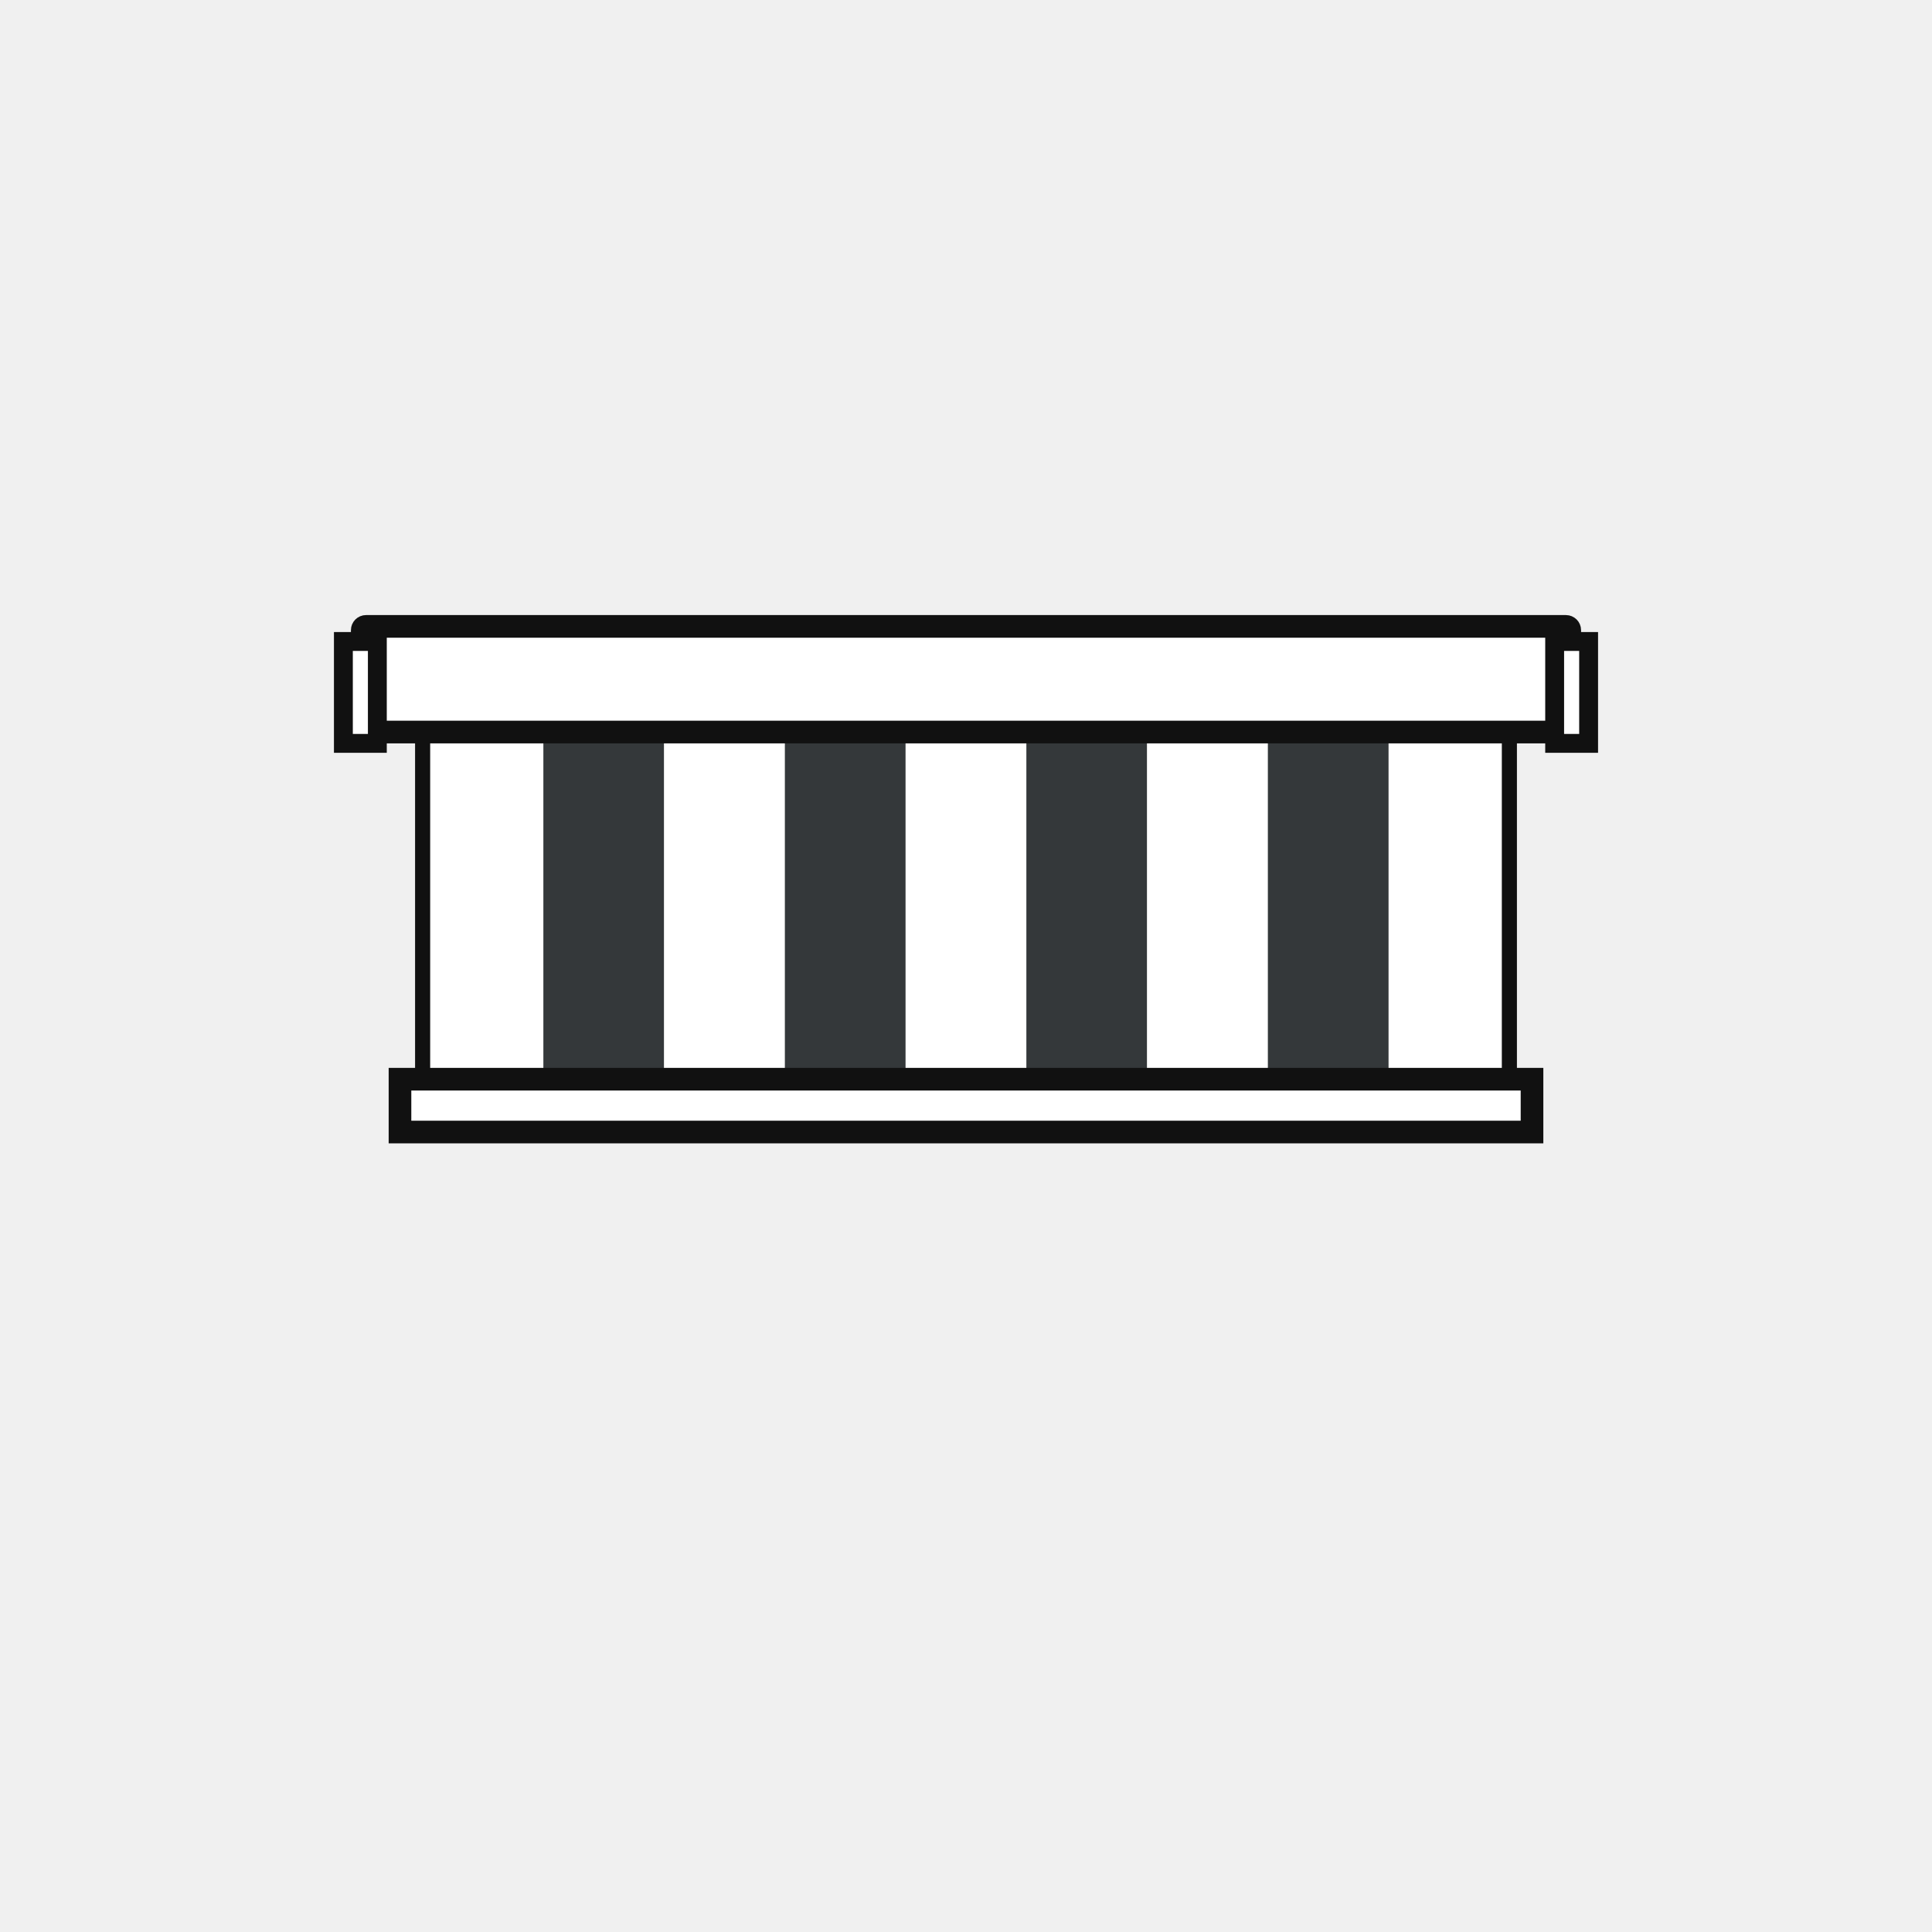
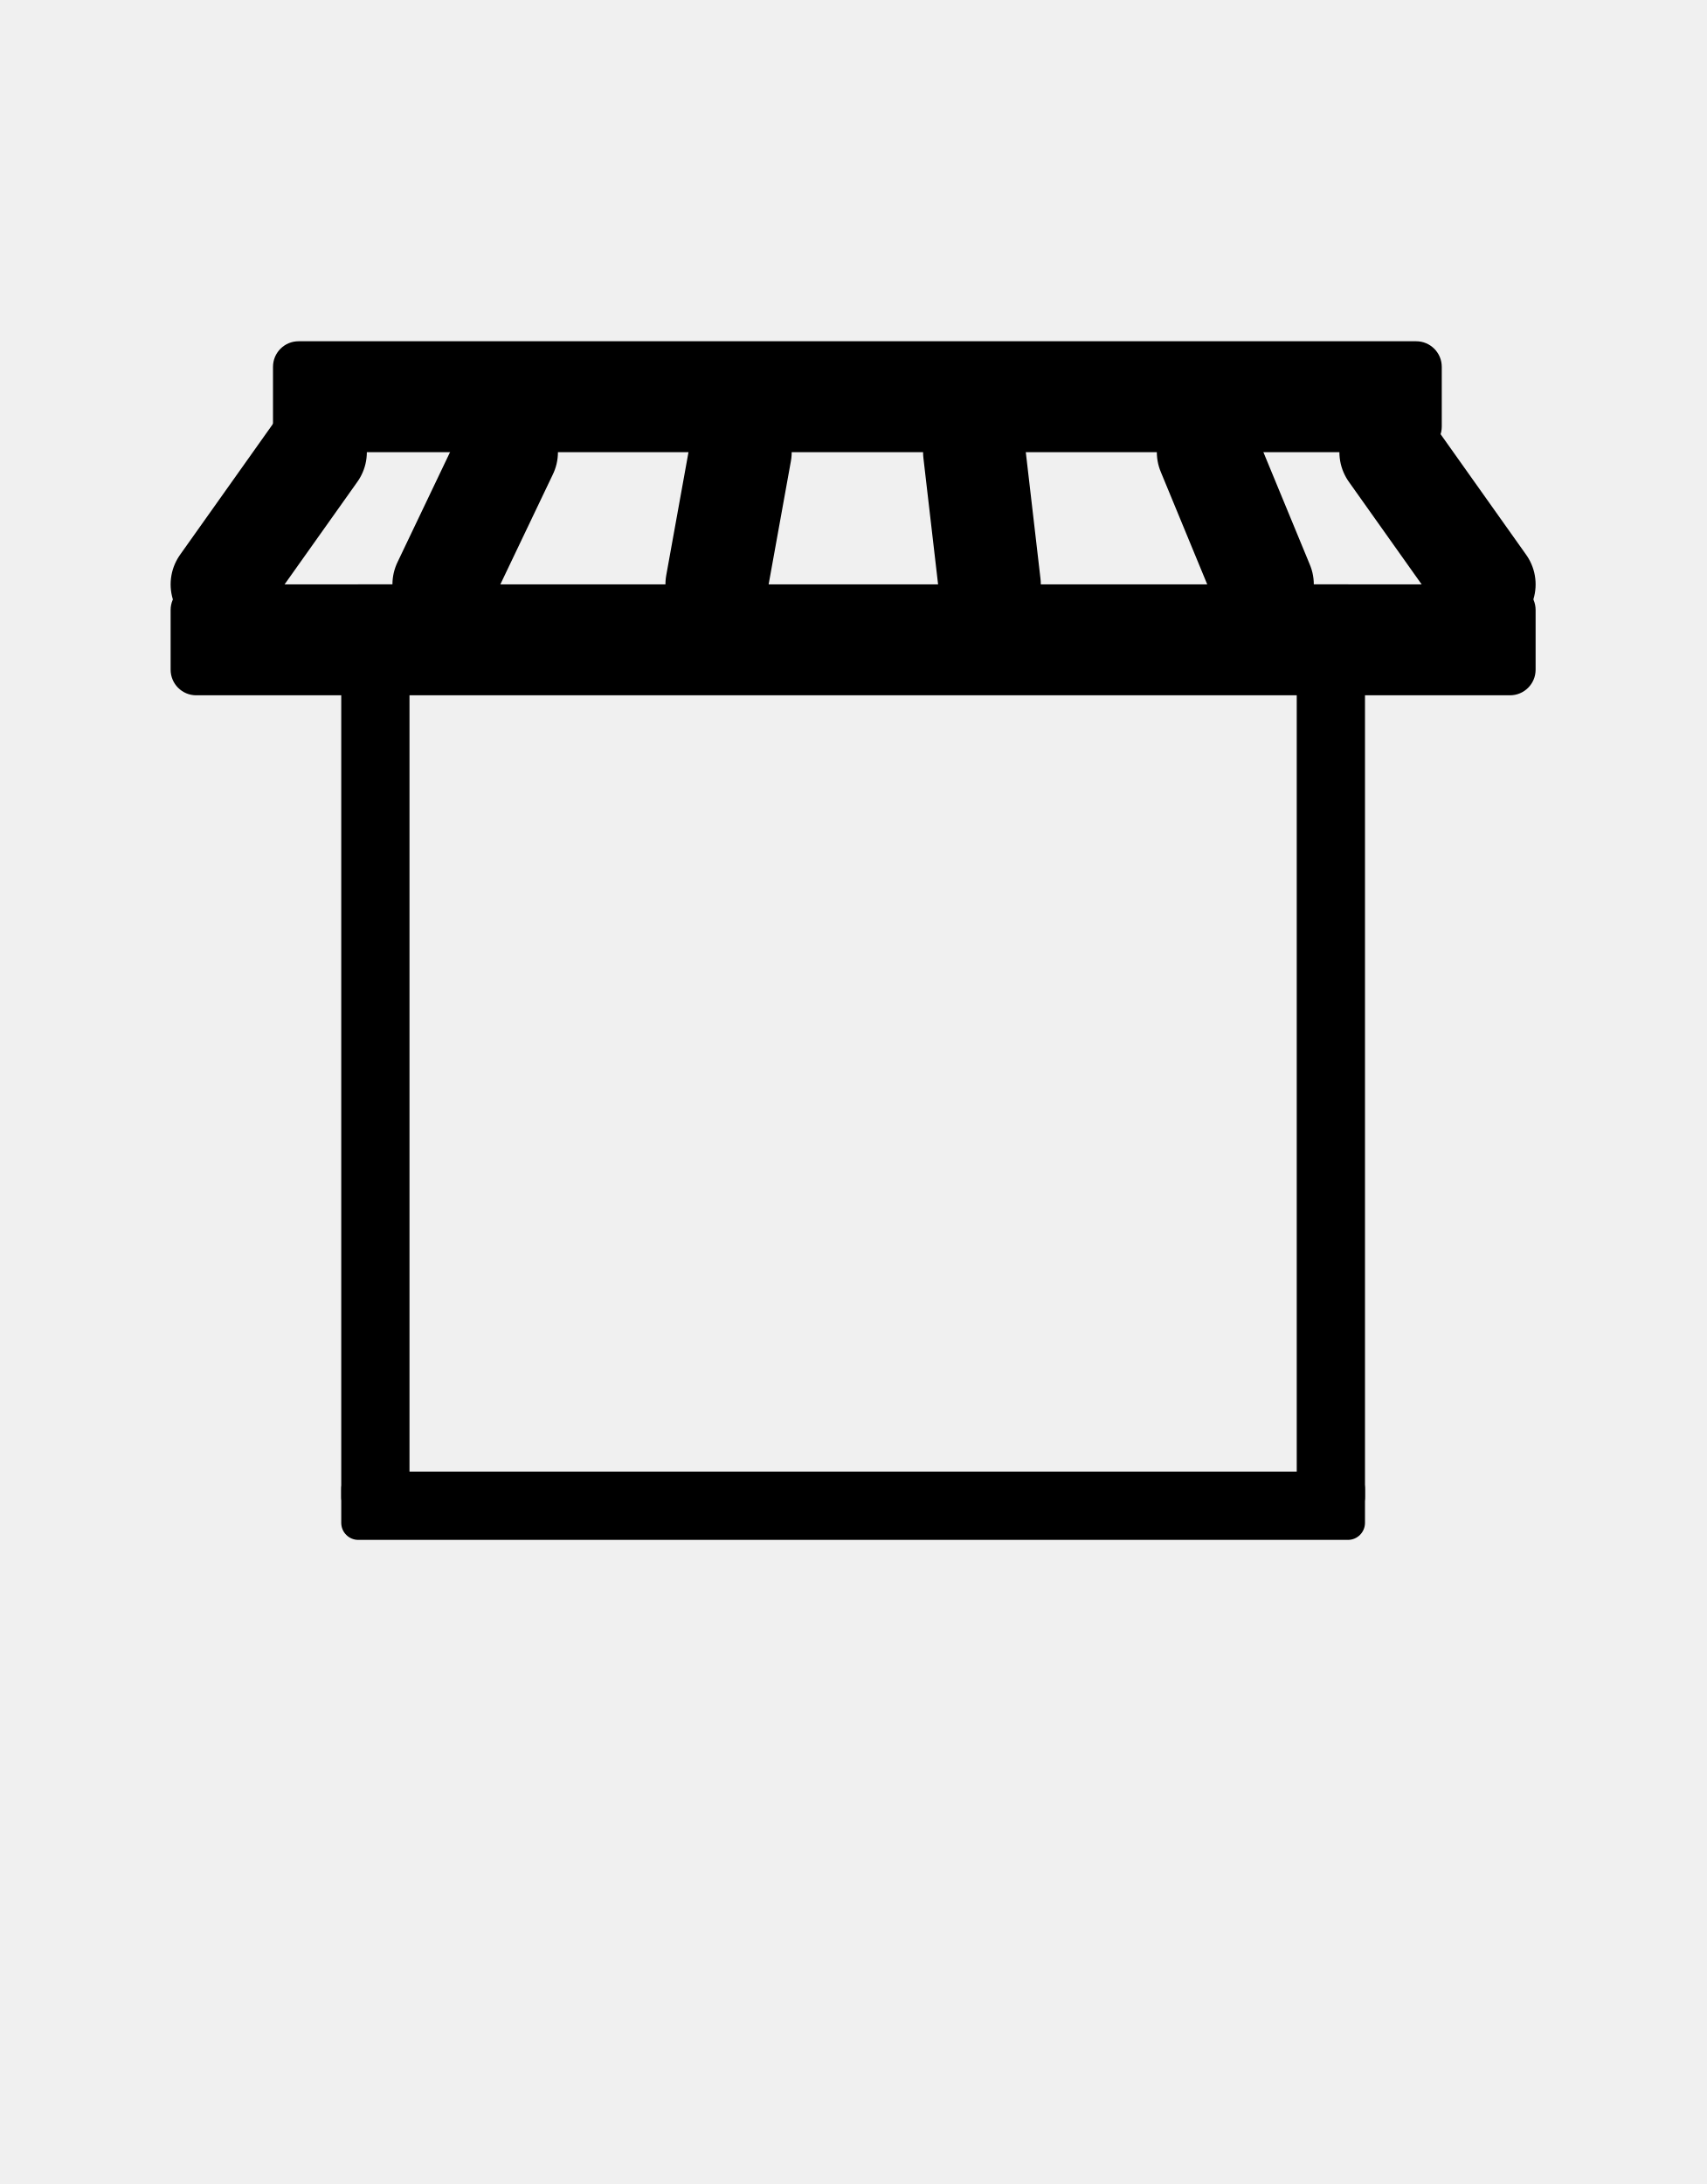
- <svg xmlns="http://www.w3.org/2000/svg" width="512" height="512" viewBox="0 0 512 512">
-   <g>
-     <rect x="112" y="190" width="32" height="98" fill="#FFFFFF" />
-     <rect x="144" y="190" width="32" height="98" fill="#34383A" />
-     <rect x="176" y="190" width="32" height="98" fill="#FFFFFF" />
-     <rect x="208" y="190" width="32" height="98" fill="#34383A" />
-     <rect x="240" y="190" width="32" height="98" fill="#FFFFFF" />
-     <rect x="272" y="190" width="32" height="98" fill="#34383A" />
-     <rect x="304" y="190" width="32" height="98" fill="#FFFFFF" />
-     <rect x="336" y="190" width="32" height="98" fill="#34383A" />
-     <rect x="368" y="190" width="32" height="98" fill="#FFFFFF" />
+ <svg xmlns="http://www.w3.org/2000/svg" viewBox="0 0 400 512" width="400" height="512">
+   <g fill="currentColor">
+     <rect x="64" y="80" width="274" height="26" rx="6" />
+     <rect x="40" y="137.0" width="320" height="26" rx="6" />
+     <rect x="80" y="137.0" width="16" height="218.0" rx="4" />
+     <rect x="304" y="137.0" width="16" height="218.0" rx="4" />
+     <rect x="80" y="345" width="240" height="16" rx="4" />
  </g>
-   <path d="M112 190 V288 M400 190 V288" fill="none" stroke="#111111" stroke-width="4" />
-   <rect x="96" y="166" width="320" height="28" rx="1" fill="#FFFFFF" stroke="#111111" stroke-width="6" />
-   <rect x="91" y="170" width="9" height="27" fill="#FFFFFF" stroke="#111111" stroke-width="5" />
-   <rect x="412" y="170" width="9" height="27" fill="#FFFFFF" stroke="#111111" stroke-width="5" />
-   <rect x="106" y="286" width="300" height="14" fill="#FFFFFF" stroke="#111111" stroke-width="6" />
+   <g fill="none" stroke="currentColor" stroke-width="24" stroke-linecap="round">
+     <line x1="74" y1="106" x2="52" y2="137.0" />
+     <line x1="326" y1="106" x2="348" y2="137.0" />
+     <line x1="118.8" y1="106" x2="104" y2="137.0" />
+     <line x1="173.6" y1="106" x2="168" y2="137.0" />
+     <line x1="228.4" y1="106" x2="232" y2="137.0" />
+     <line x1="283.2" y1="106" x2="296" y2="137.0" />
+   </g>
</svg>
